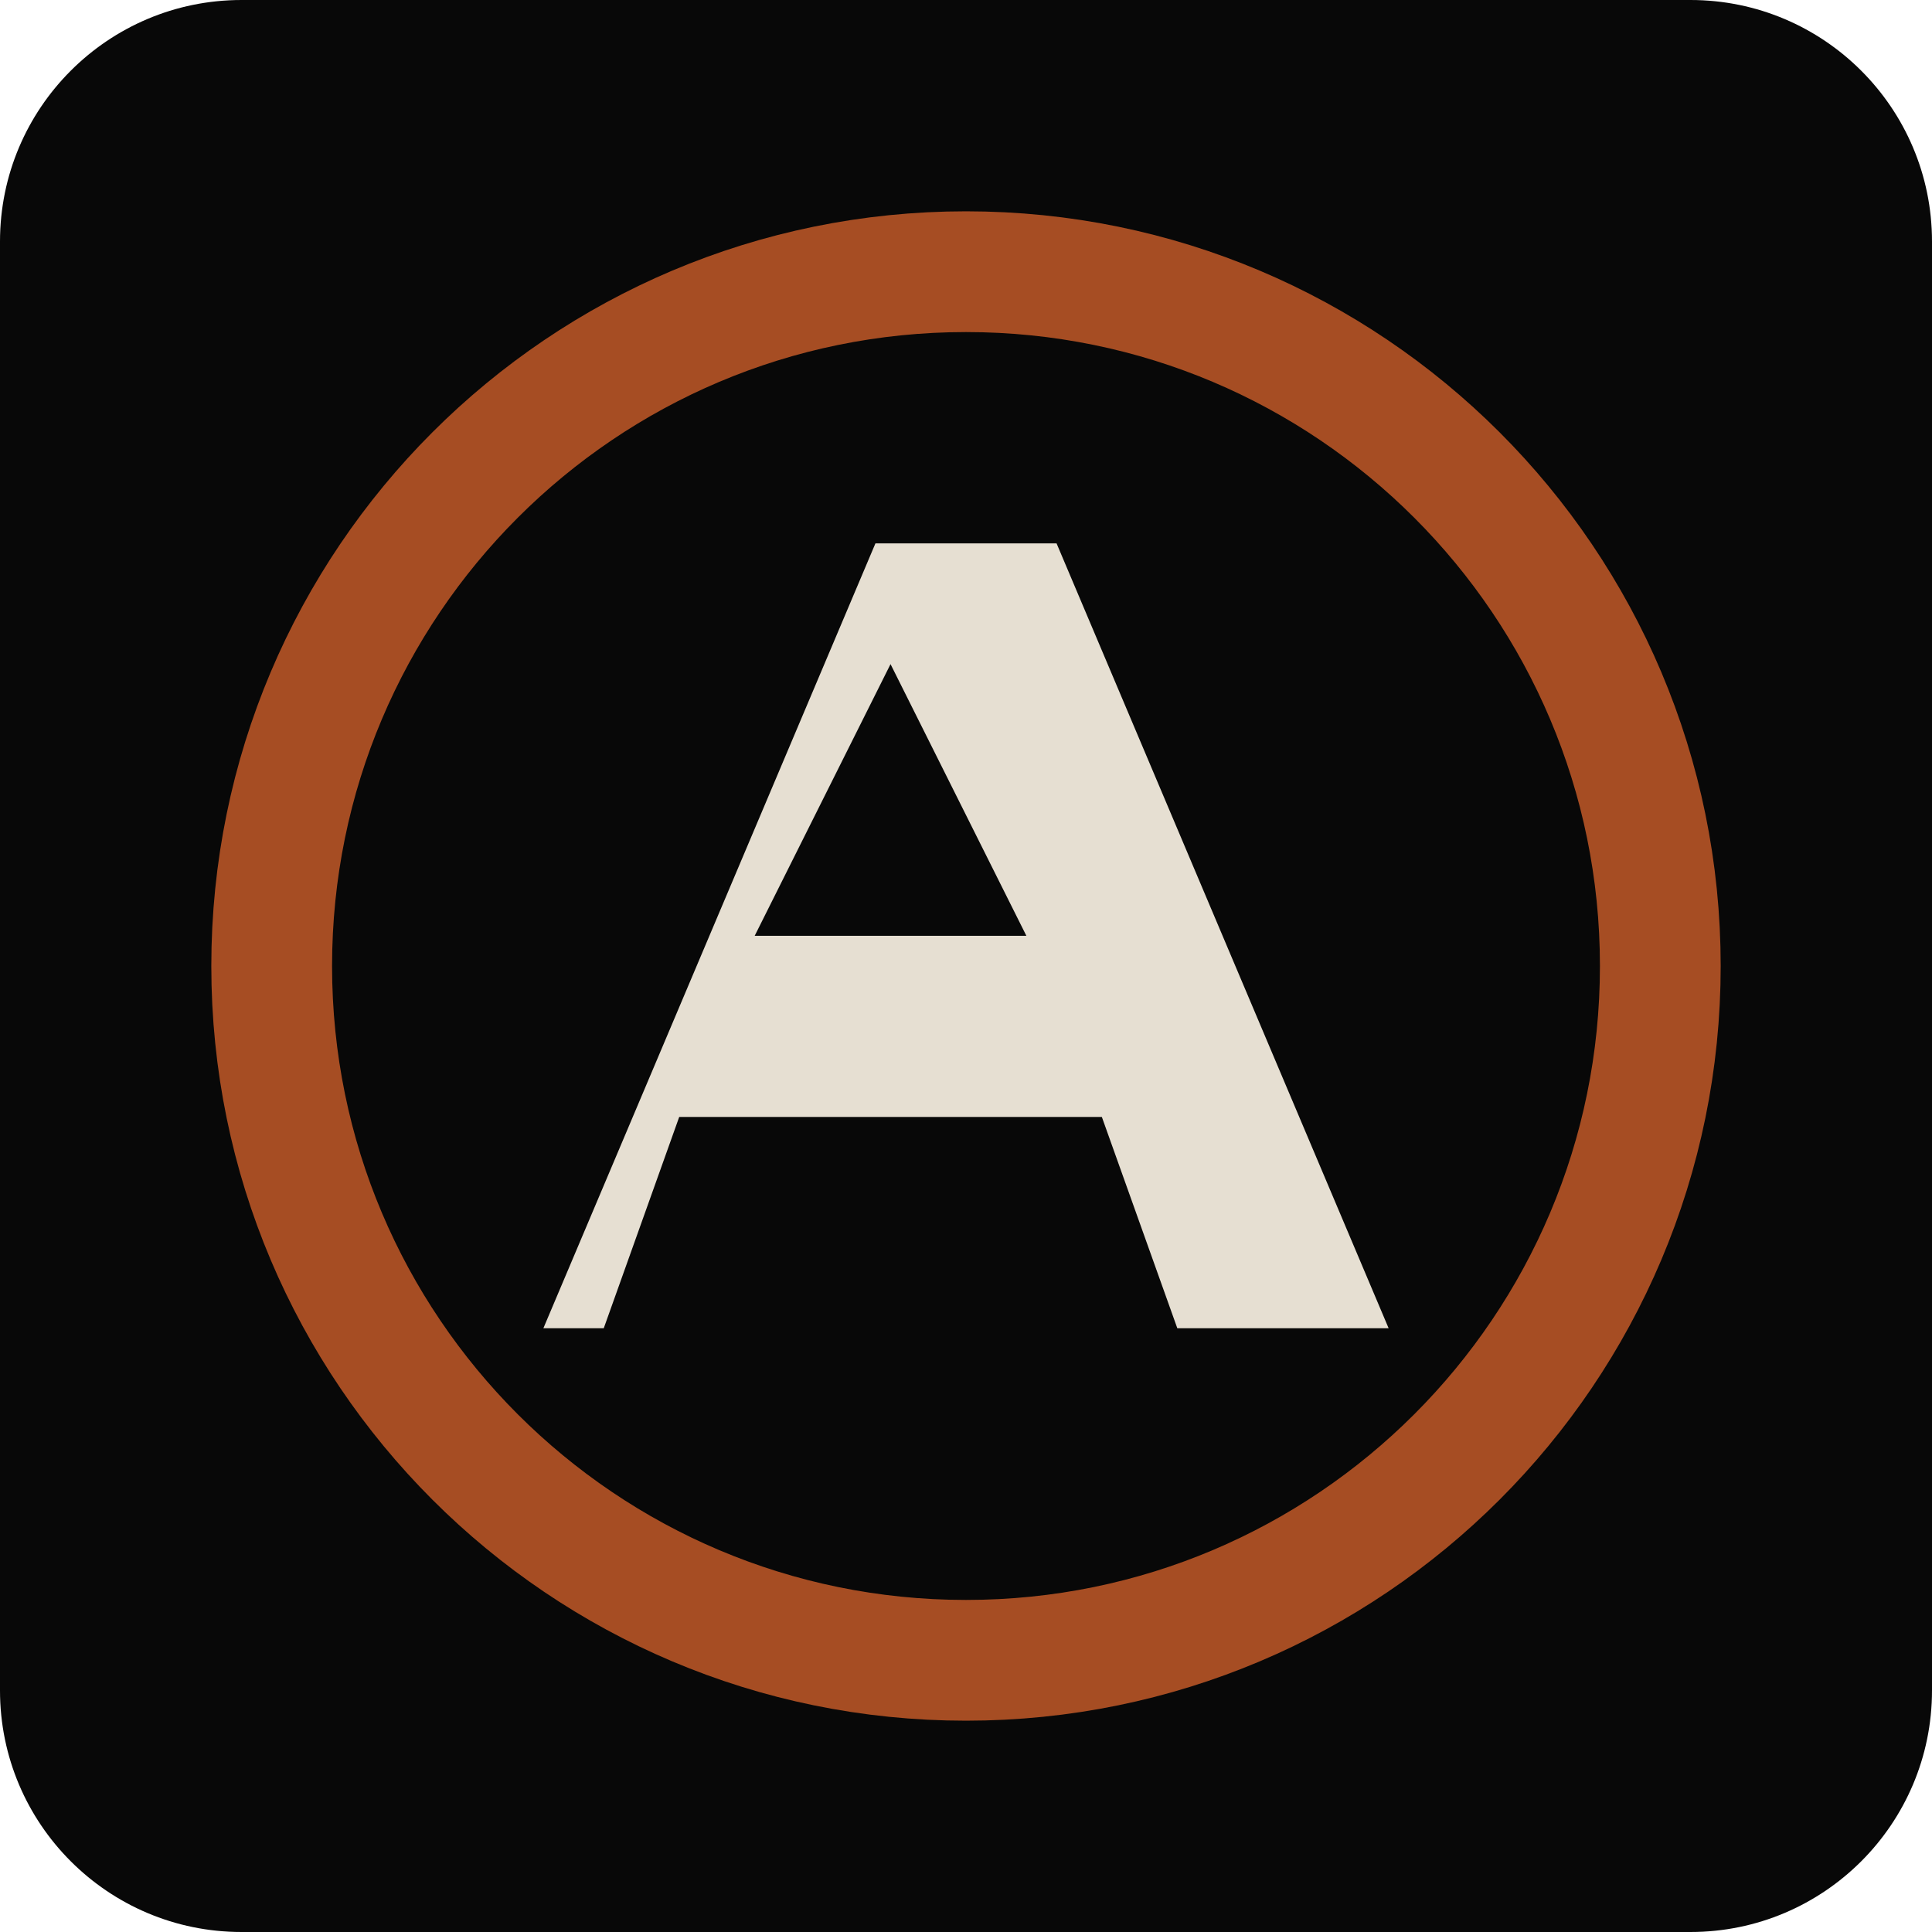
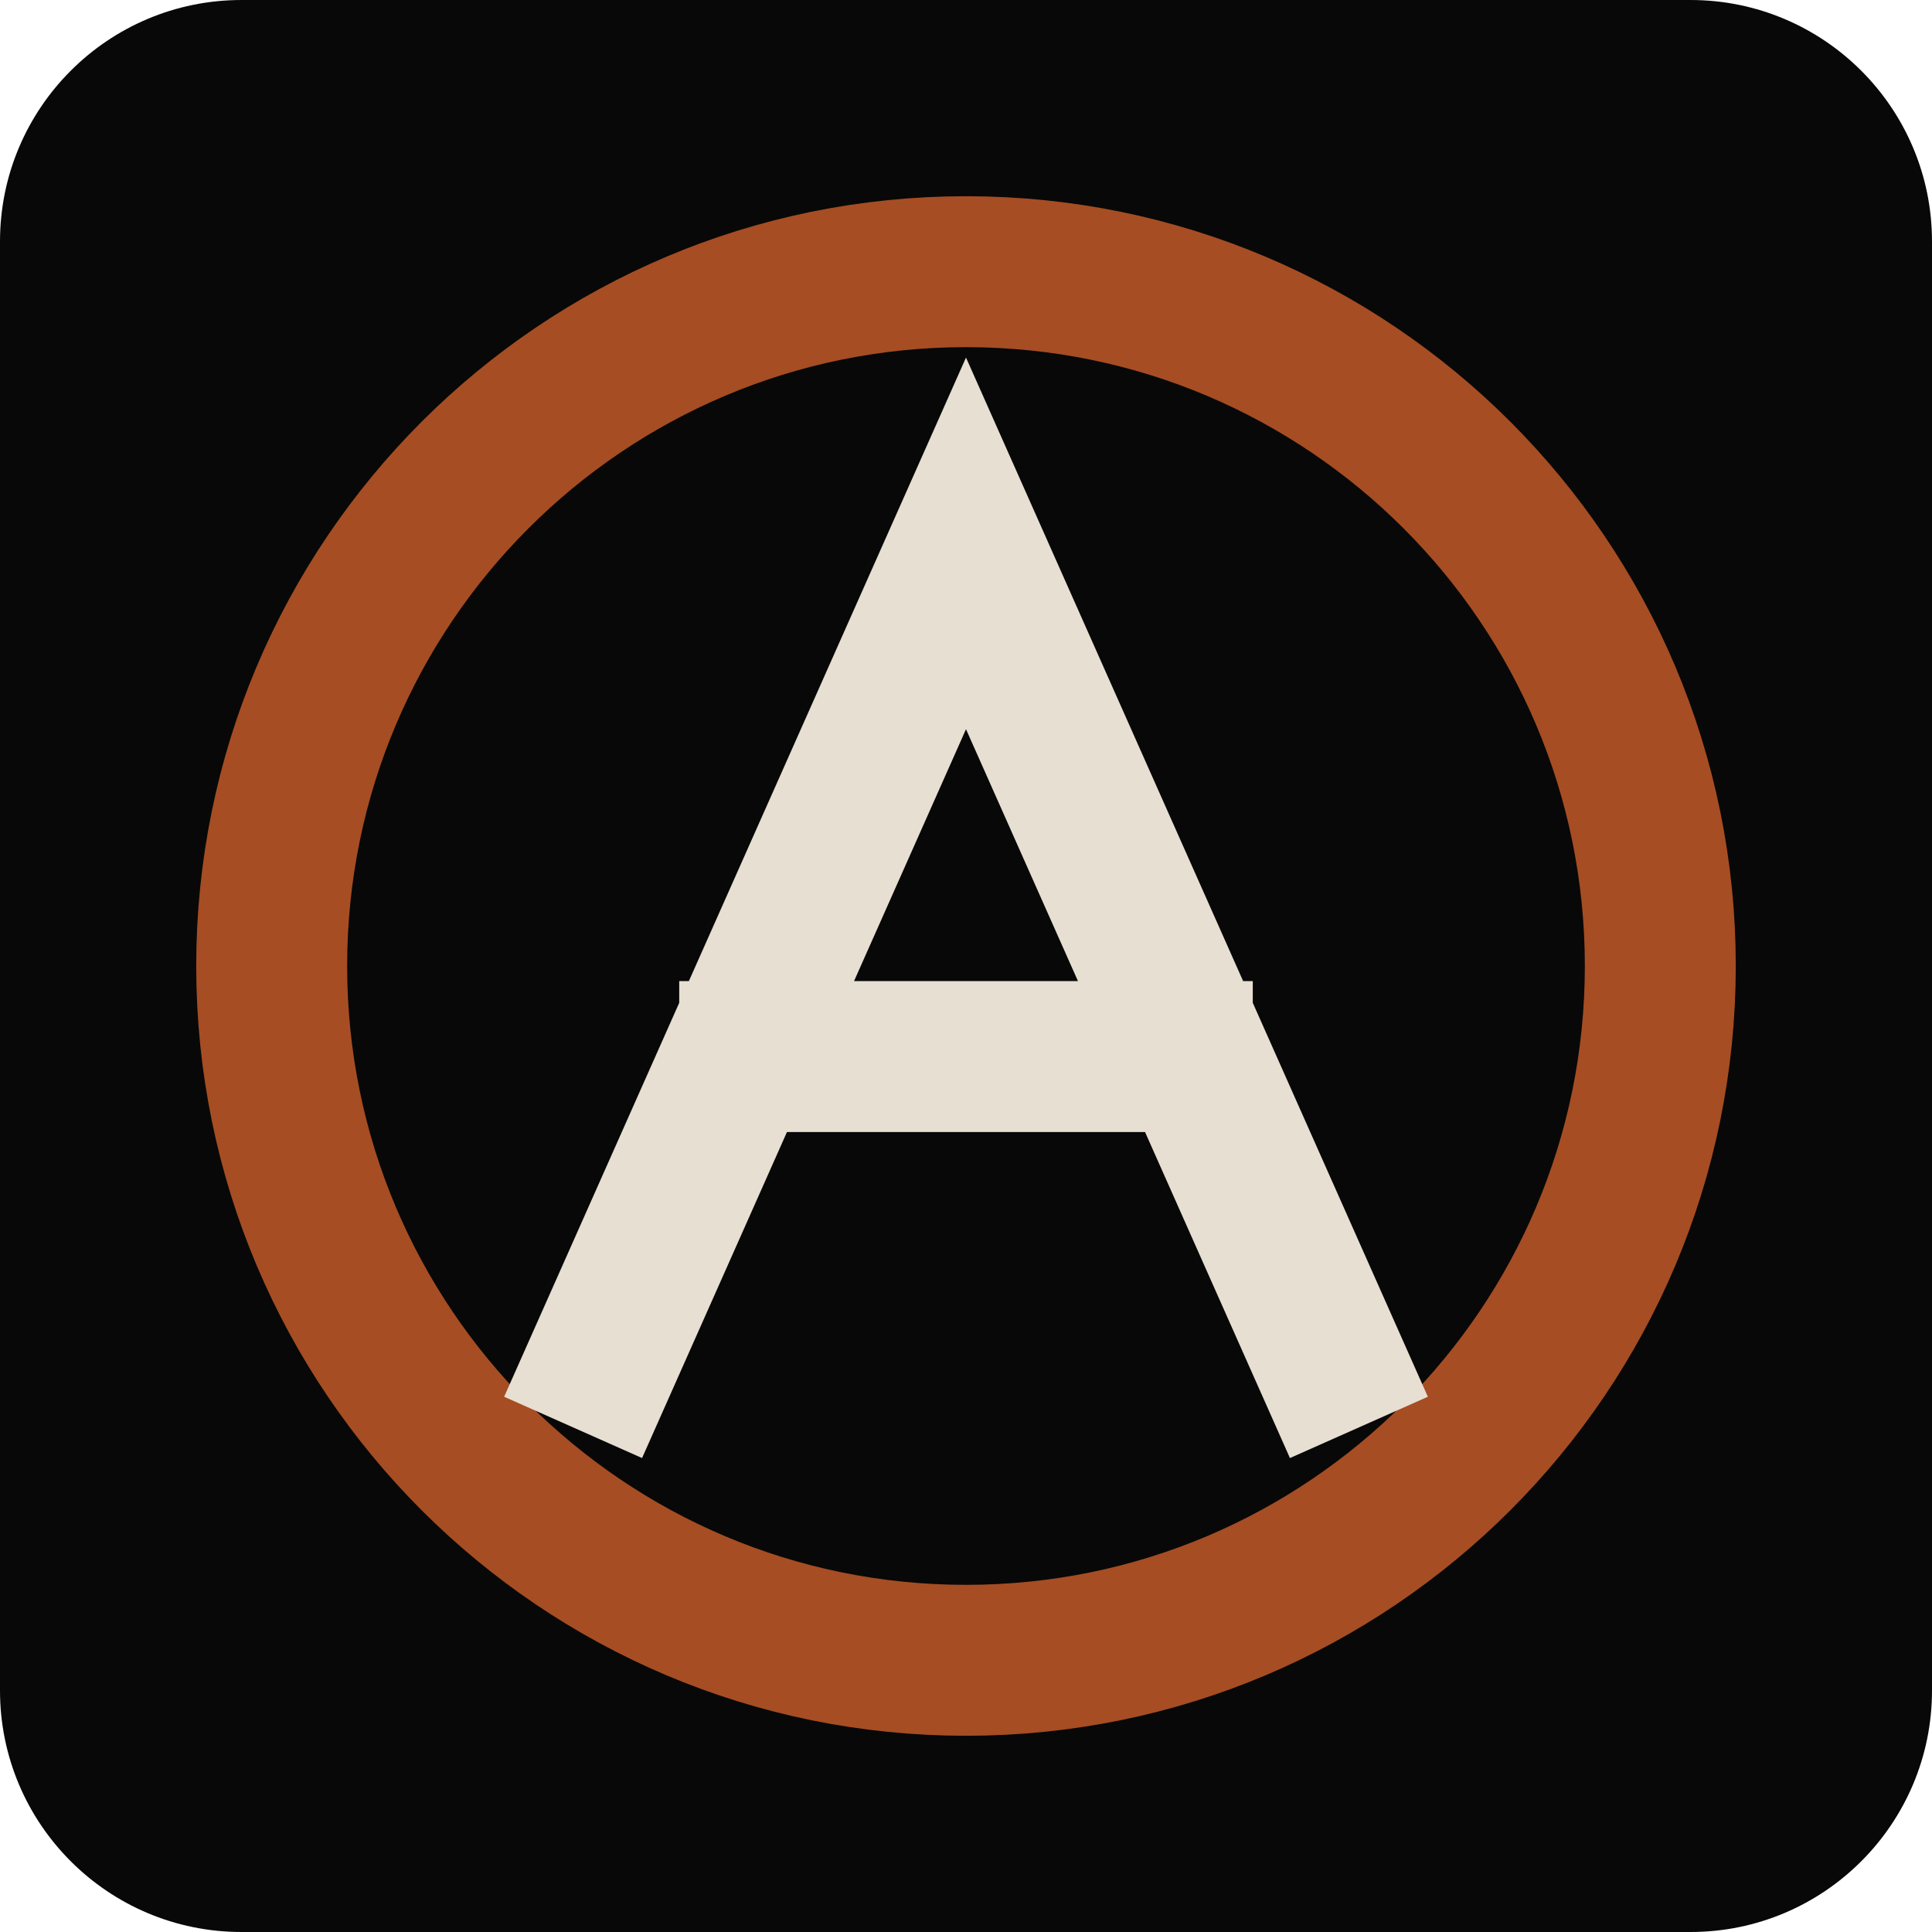
<svg xmlns="http://www.w3.org/2000/svg" viewBox="0 0 64 64">
  <rect width="64" height="64" rx="8" fill="#080808" />
-   <circle cx="32" cy="32" r="23" fill="none" stroke="#a64d23" stroke-width="4" />
-   <path d="M18 44 29 18h6l11 26h-7l-2.5-7h-14L20 44zm7-13h9l-4.5-9z" fill="#e6dfd2" />
+   <circle cx="32" cy="32" r="23" fill="none" stroke="#a64d23" stroke-width="5" />
+   <path d="M20 45 32 18l12 27M25 35h14" fill="none" stroke="#e6dfd2" stroke-width="5" stroke-linecap="square" />
</svg>
